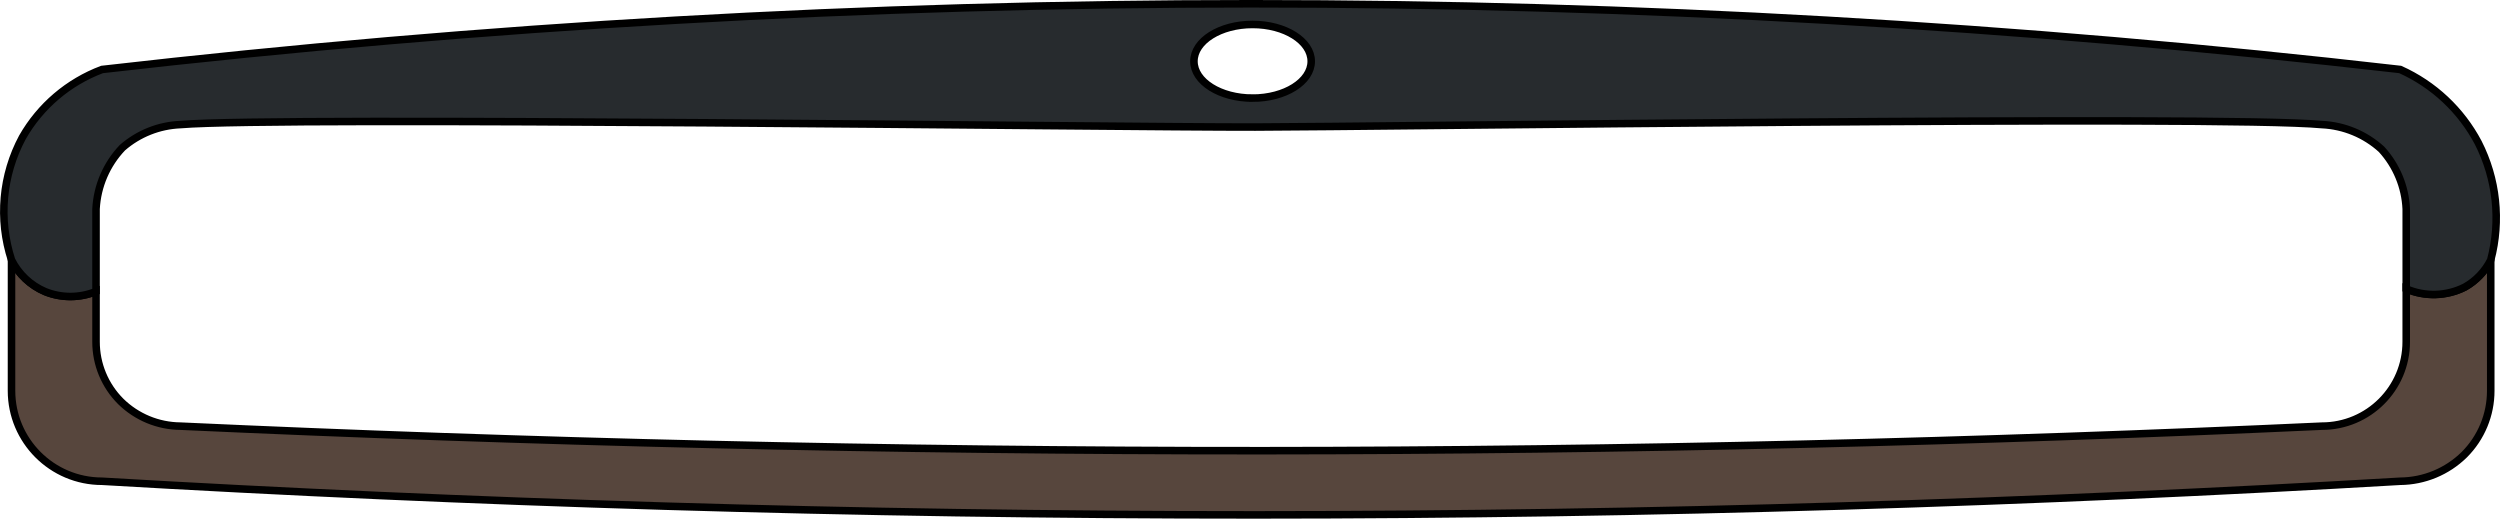
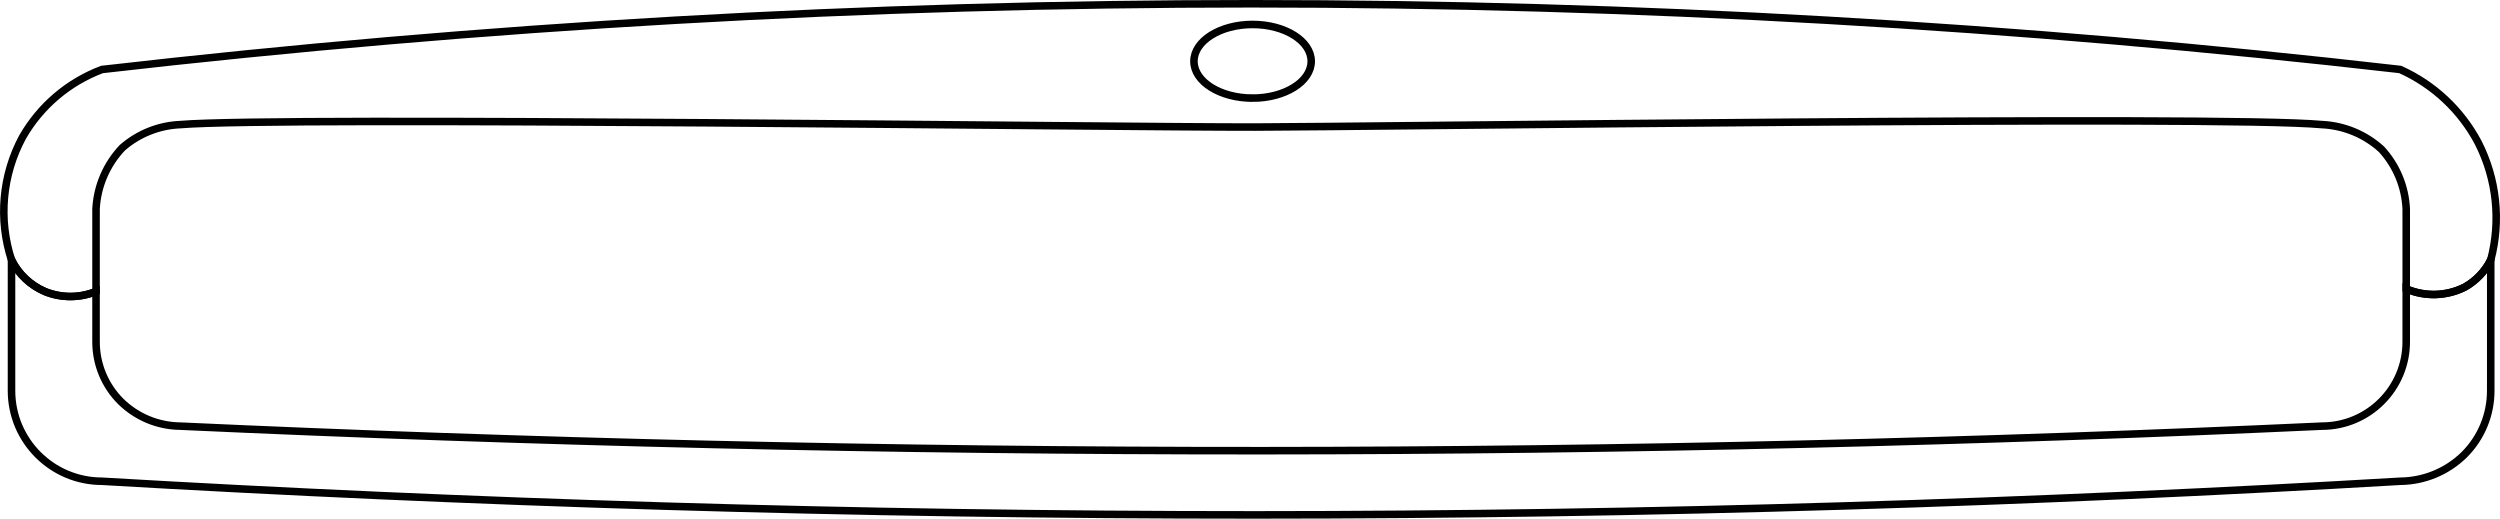
<svg xmlns="http://www.w3.org/2000/svg" viewBox="0 0 331.349 68.744">
  <defs>
-     <style>.cls-1{fill:none;}.cls-2{fill:#57463d;}.cls-2,.cls-3{stroke:#000;stroke-miterlimit:10;}.cls-3{fill:#272b2e;}</style>
+     <style>.cls-1,.cls-2{fill:none;}.cls-2{stroke:#000;stroke-miterlimit:10;}</style>
  </defs>
  <g id="Calque_2" data-name="Calque 2">
    <g id="Calque_7" data-name="Calque 7">
      <path class="cls-1" d="M16.004,53.206a11.422,11.422,0,0,0,7.907,3.275c45.872,2.104,93.75,3.278,143.488,3.253,48.607-.025,95.432-1.193,140.339-3.253a11.182,11.182,0,0,0,11.182-11.182V27.694a12.562,12.562,0,0,0-3.275-7.907,12.605,12.605,0,0,0-7.907-3.275c-13.383-1.259-125.83.295-141.361.328-17.772.038-129.248-1.442-142.467-.328a12.466,12.466,0,0,0-7.685,3.059A12.733,12.733,0,0,0,12.729,27.694v17.605A11.147,11.147,0,0,0,16.004,53.206Z" />
      <path class="cls-2" d="M326.684,38.054a9.201,9.201,0,0,1-7.764.233v7.012a11.182,11.182,0,0,1-11.182,11.182c-44.907,2.06-91.733,3.228-140.339,3.253-49.738.025-97.617-1.149-143.488-3.253a11.422,11.422,0,0,1-7.907-3.275,11.147,11.147,0,0,1-3.275-7.907v-6.671a8.955,8.955,0,0,1-6.764.016,8.868,8.868,0,0,1-4.439-4.185v17.326a12,12,0,0,0,12,12c48.279,2.83,99.312,4.471,152.851,4.459,53.133-.011,103.796-1.649,151.745-4.459a12.258,12.258,0,0,0,8.485-3.515,11.962,11.962,0,0,0,3.515-8.485V34.459A8.531,8.531,0,0,1,326.684,38.054Z" />
-       <path class="cls-3" d="M328.46,18.905a21.773,21.773,0,0,0-10.338-9.697,1336.07,1336.07,0,0,0-304.596,0A20.394,20.394,0,0,0,2.973,18.202,20.776,20.776,0,0,0,1.526,34.459a8.868,8.868,0,0,0,4.439,4.185,8.955,8.955,0,0,0,6.764-.016V27.694a12.733,12.733,0,0,1,3.497-8.122,12.466,12.466,0,0,1,7.685-3.059c13.219-1.114,124.695.367,142.467.328,15.531-.033,127.978-1.587,141.361-.328a12.605,12.605,0,0,1,7.907,3.275,12.562,12.562,0,0,1,3.275,7.907V38.287a9.201,9.201,0,0,0,7.764-.233,8.531,8.531,0,0,0,3.438-3.596A21.936,21.936,0,0,0,328.46,18.905Zm-162.443-5.901c-4.292,0-7.772-2.185-7.772-4.881s3.48-4.881,7.772-4.881,7.772,2.185,7.772,4.881S170.309,13.005,166.017,13.005Z" />
+       <path class="cls-2" d="M328.46,18.905a21.773,21.773,0,0,0-10.338-9.697,1336.07,1336.07,0,0,0-304.596,0A20.394,20.394,0,0,0,2.973,18.202,20.776,20.776,0,0,0,1.526,34.459a8.868,8.868,0,0,0,4.439,4.185,8.955,8.955,0,0,0,6.764-.016V27.694a12.733,12.733,0,0,1,3.497-8.122,12.466,12.466,0,0,1,7.685-3.059c13.219-1.114,124.695.367,142.467.328,15.531-.033,127.978-1.587,141.361-.328a12.605,12.605,0,0,1,7.907,3.275,12.562,12.562,0,0,1,3.275,7.907V38.287a9.201,9.201,0,0,0,7.764-.233,8.531,8.531,0,0,0,3.438-3.596A21.936,21.936,0,0,0,328.46,18.905Zm-162.443-5.901c-4.292,0-7.772-2.185-7.772-4.881s3.48-4.881,7.772-4.881,7.772,2.185,7.772,4.881S170.309,13.005,166.017,13.005Z" />
    </g>
  </g>
</svg>
